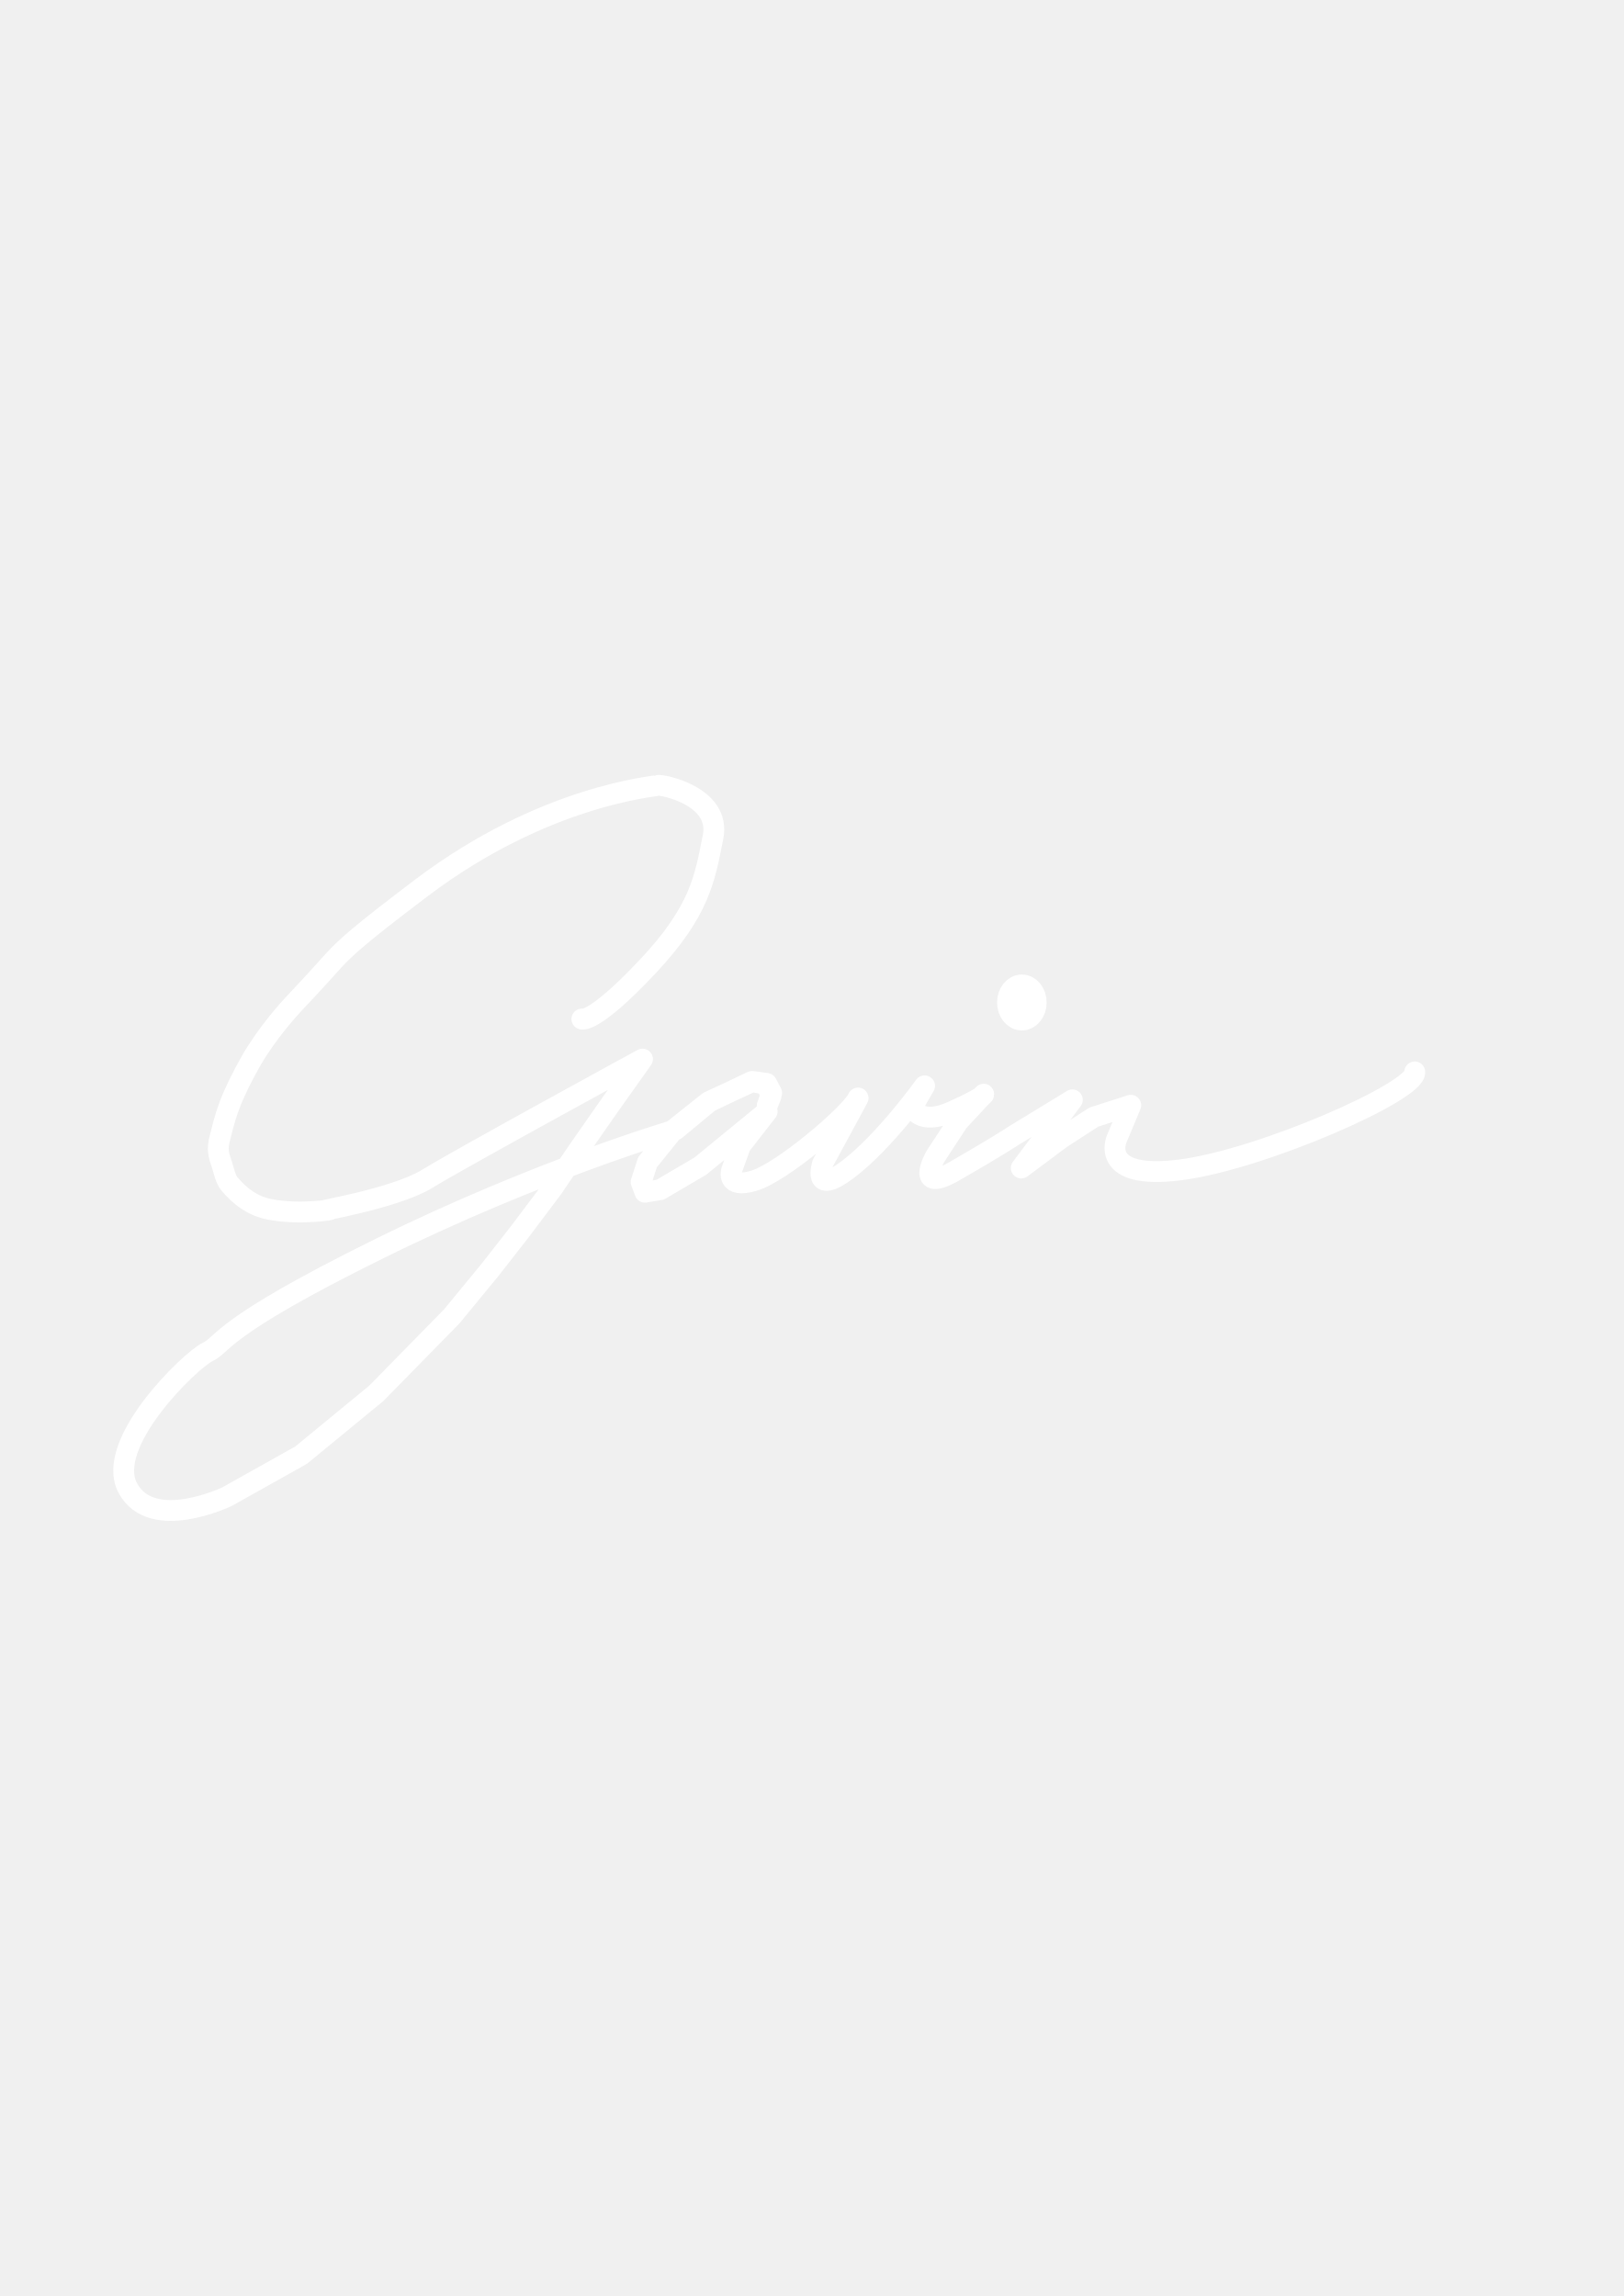
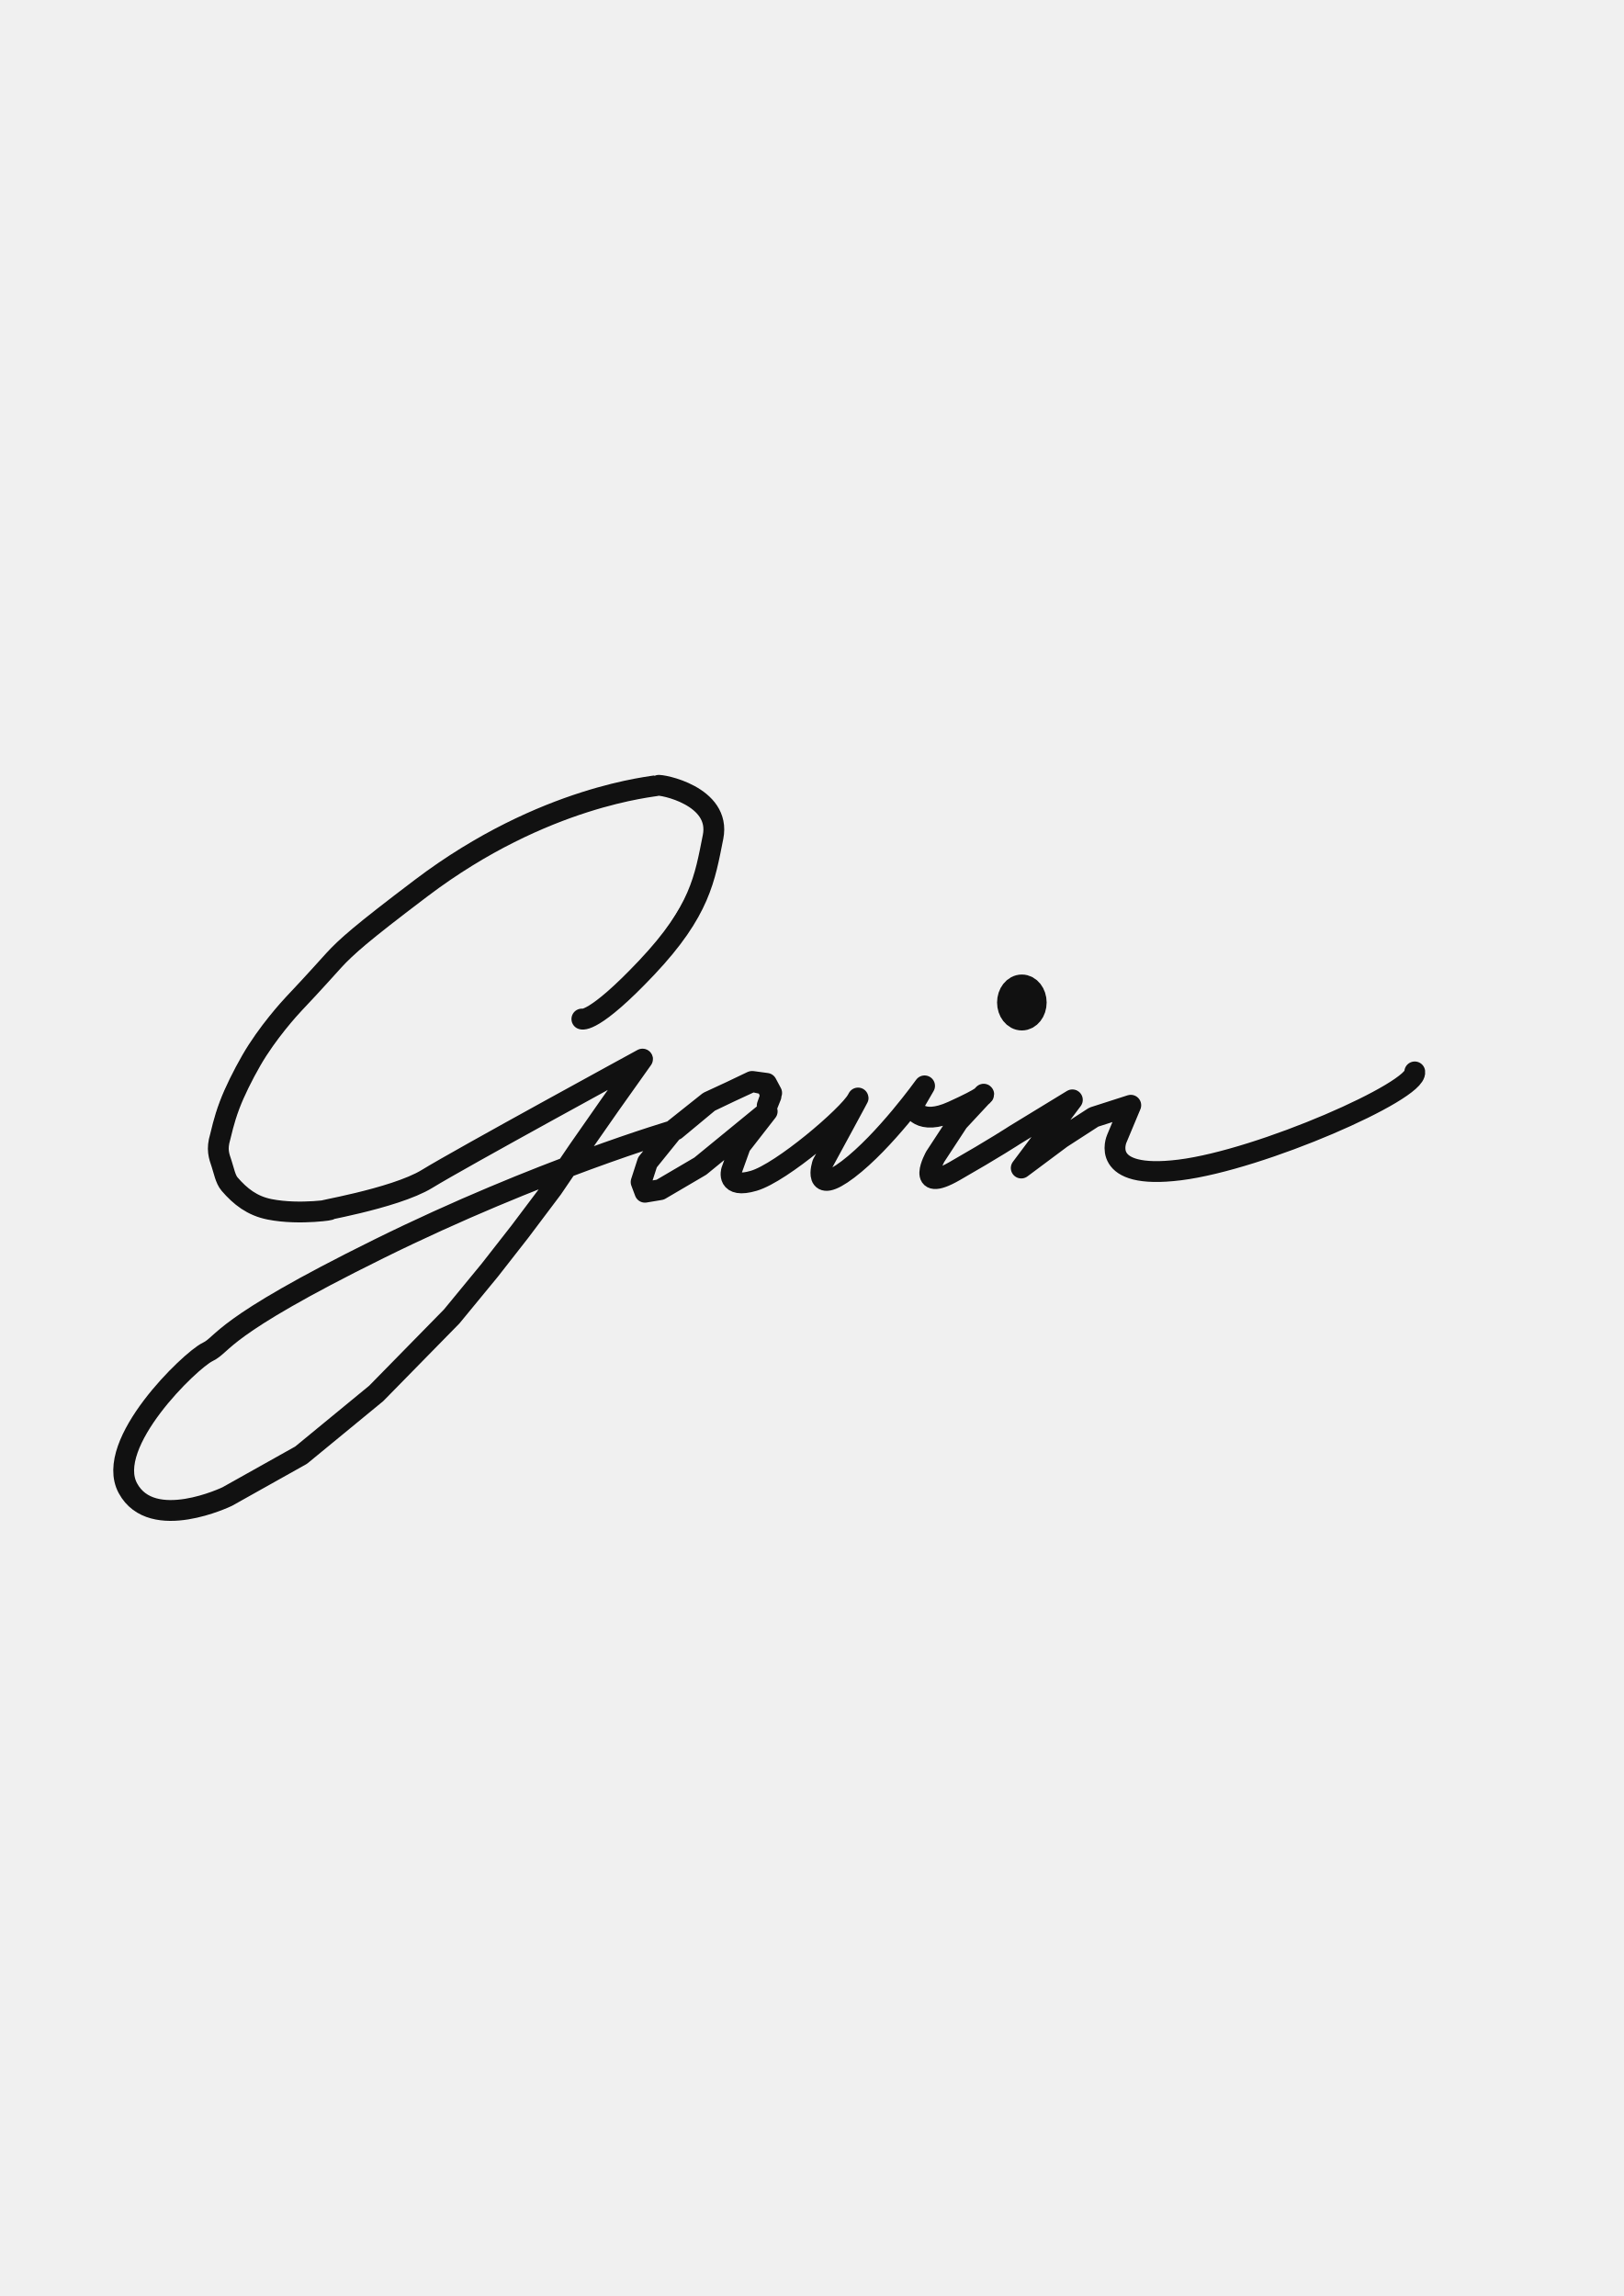
<svg xmlns="http://www.w3.org/2000/svg" width="210mm" height="297mm" viewBox="15 78 195 105" version="1.1" id="svg1" xml:space="preserve">
  <defs id="defs1" />
  <g id="layer1" style="display:inline">
-     <path d="m 91.137,86.599 c -4.704,0.675 -9.939,2.592 -16.173,5.899 -13.581,7.208 -26.482,18.98 -31.988,29.177 -2.741,5.066 -3.346,9.351 -1.803,12.538 0.568,1.19 2.247,2.91 3.445,3.531 4.259,2.235 9.741,1.838 18.062,-1.309 4.198,-1.587 11.581,-5.317 17.223,-8.703 1.161,-0.688 7.087,-4.312 8.519,-5.198 0.543,-0.331 0.543,-0.331 0.111,0.317 -0.716,1.058 -2.716,4.113 -3.494,5.33 -0.395,0.622 -0.926,1.415 -1.173,1.759 -0.247,0.344 -0.778,1.098 -1.173,1.68 -0.395,0.582 -0.877,1.111 -1.049,1.19 -0.173,0.066 -0.852,0.344 -1.494,0.582 -11.457,4.444 -22.581,9.562 -29.507,13.583 -3.58,2.09 -4.988,2.976 -7.963,5.105 -6.222,4.418 -10.531,9.007 -12.593,13.398 -0.716,1.508 -0.975,2.579 -0.975,4.047 0,1.032 0.037,1.296 0.346,2.01 0.642,1.508 2.074,2.579 4.037,3.029 1.753,0.397 5.074,0.066 7.395,-0.754 10.111,-3.545 22.791,-14.39 35.507,-30.341 0.815,-1.018 1.691,-2.143 1.963,-2.5 1.296,-1.719 3.284,-4.391 3.951,-5.317 0.407,-0.555 0.914,-1.243 1.111,-1.508 0.21,-0.265 0.457,-0.595 0.556,-0.754 0.198,-0.291 1.173,-0.688 6.111,-2.473 1.704,-0.608 3.198,-1.164 3.321,-1.217 0.148,-0.053 0.012,0.198 -0.358,0.688 -1.309,1.719 -1.914,3.002 -1.914,4.074 0,1.323 0.827,2.116 2.148,2.09 1.556,-0.013 3.827,-1.296 7.729,-4.325 0.852,-0.661 1.605,-1.243 1.667,-1.283 0.074,-0.053 -0.037,0.278 -0.235,0.714 -0.494,1.058 -0.58,2.341 -0.21,2.976 0.617,1.058 1.889,1.177 3.654,0.357 2.222,-1.045 4.642,-2.658 7.963,-5.33 0.42,-0.344 0.42,-0.344 -0.037,0.542 -1.049,2.024 -1.383,3.69 -0.877,4.431 0.358,0.529 1.074,0.886 1.58,0.78 1.395,-0.278 3.963,-2.46 7.753,-6.6 2.062,-2.248 2.062,-2.248 2.432,-1.905 0.235,0.198 0.617,0.384 0.975,0.436 0.728,0.119 2.432,-0.132 3.185,-0.476 0.309,-0.145 0.593,-0.265 0.63,-0.265 0.037,0 -0.198,0.317 -0.519,0.688 -0.877,1.045 -2.099,2.989 -2.617,4.153 -0.37,0.833 -0.469,1.204 -0.469,1.799 0,0.675 0.049,0.807 0.383,1.177 0.58,0.608 1.136,0.688 2.259,0.317 1.803,-0.608 4.79,-2.46 10.605,-6.56 1.247,-0.886 2.284,-1.574 2.309,-1.547 0.012,0.013 -1.099,1.402 -2.482,3.055 -1.383,1.653 -2.519,3.095 -2.519,3.201 0,0.635 0.704,1.23 1.21,1.032 0.111,-0.053 1.185,-0.846 2.37,-1.759 2.358,-1.838 3.63,-2.738 5.432,-3.862 1.494,-0.939 4.198,-2.315 4.198,-2.143 0,0.04 -0.198,0.344 -0.432,0.688 -0.654,0.913 -1.161,2.143 -1.247,3.029 -0.099,0.952 0.21,1.812 0.901,2.579 1.593,1.746 6.012,1.944 12.013,0.516 3.605,-0.846 7.025,-1.944 10.741,-3.412 5.494,-2.196 10.173,-4.709 12.284,-6.626 1.148,-1.032 1.383,-1.376 1.222,-1.838 -0.148,-0.45 -0.469,-0.489 -0.519,-0.066 -0.049,0.331 -1.42,1.627 -2.086,1.971 -0.222,0.106 -0.457,0.278 -0.543,0.384 -0.074,0.106 -0.198,0.185 -0.259,0.185 -0.074,0 -0.272,0.106 -0.444,0.251 -0.815,0.622 -5.235,2.844 -7.259,3.65 -5.803,2.328 -10.902,3.809 -16.013,4.656 -1.951,0.317 -5.568,0.317 -6.506,0 -0.963,-0.317 -1.469,-0.688 -1.667,-1.204 -0.16,-0.384 -0.148,-0.555 0,-1.19 0.161,-0.661 0.506,-1.309 1.765,-3.32 0.494,-0.807 0.506,-1.283 0.037,-1.799 -0.444,-0.463 -0.79,-0.489 -1.877,-0.106 -1.494,0.516 -5.148,2.513 -7.21,3.928 l -0.864,0.595 0.753,-0.86 c 0.407,-0.476 1.111,-1.349 1.568,-1.957 0.963,-1.27 1.062,-1.759 0.506,-2.315 -0.63,-0.635 -0.123,-0.913 -7.087,3.968 -4.136,2.897 -8.519,5.357 -9.568,5.357 -0.173,0 -0.309,-0.013 -0.309,-0.04 0,-0.212 0.914,-1.957 1.457,-2.804 1.37,-2.103 3.617,-4.814 4.556,-5.502 0.42,-0.317 0.531,-0.476 0.531,-0.78 0,-0.476 -0.383,-0.926 -0.778,-0.926 -0.161,0 -0.765,0.331 -1.333,0.727 -1.198,0.846 -2.531,1.428 -4.124,1.825 -2.284,0.555 -2.852,-0.145 -1.457,-1.799 0.679,-0.82 0.778,-1.376 0.296,-1.772 -0.494,-0.41 -1.173,0.079 -2.049,1.481 -1.025,1.64 -5.938,6.745 -8.383,8.716 -0.975,0.78 -1.679,1.204 -1.679,1.018 0,-0.503 3.037,-6.891 3.654,-7.684 0.222,-0.278 0.333,-0.86 0.235,-1.177 -0.123,-0.436 -0.667,-0.688 -1.074,-0.489 -0.296,0.119 -1.21,1.495 -1.21,1.786 0,0.331 -2.79,2.685 -5.247,4.444 -2.642,1.891 -4.975,3.174 -6.358,3.492 -0.963,0.225 -1.025,-0.079 -0.37,-1.653 0.494,-1.177 2.284,-4.021 2.901,-4.616 0.494,-0.476 0.728,-1.389 0.42,-1.6 -0.086,-0.053 -0.025,-0.212 0.173,-0.436 1.457,-1.706 0.012,-3.809 -2.42,-3.518 -2.432,0.304 -6.494,2.592 -9.247,5.211 -0.457,0.436 -0.951,0.82 -1.111,0.873 -0.457,0.145 -9.148,3.214 -9.408,3.32 -0.173,0.066 -0.074,-0.159 0.333,-0.754 0.321,-0.463 1.457,-2.182 2.519,-3.809 2,-3.042 4.074,-5.939 4.654,-6.454 0.173,-0.172 0.321,-0.436 0.321,-0.608 0,-0.436 -0.531,-1.018 -0.926,-1.018 -0.321,0 -1.21,0.423 -1.543,0.741 -0.111,0.093 -0.58,0.41 -1.049,0.688 -0.481,0.278 -2.198,1.362 -3.827,2.407 -1.63,1.032 -3.21,2.024 -3.519,2.209 -3.062,1.852 -4.408,2.619 -7.716,4.404 -11.321,6.124 -19.556,8.795 -25.26,8.227 -3.383,-0.344 -5.445,-1.547 -6.482,-3.796 -0.716,-1.561 -0.815,-2.777 -0.42,-4.788 1.259,-6.388 7.531,-15.078 16.716,-23.159 2.012,-1.772 5.975,-4.92 7.605,-6.044 0.309,-0.198 0.864,-0.595 1.235,-0.86 1.864,-1.362 5.395,-3.505 8.124,-4.947 6.593,-3.478 11.346,-5.171 16.136,-5.78 2.728,-0.331 5.099,0.225 6.235,1.481 0.642,0.714 0.815,1.071 1.062,2.196 0.901,4.206 -3.827,12.935 -10.852,19.985 -1.494,1.495 -3.136,2.87 -3.766,3.161 -0.543,0.238 -0.444,0.516 0.173,0.476 0.852,-0.066 2.815,-1.217 4.37,-2.592 1.704,-1.495 4.346,-4.378 5.84,-6.375 2.852,-3.809 4.975,-8.041 5.58,-11.136 0.21,-1.045 0.235,-2.883 0.049,-3.73 -0.481,-2.248 -2.21,-3.981 -4.642,-4.642 -1.296,-0.357 -3.654,-0.436 -5.346,-0.198 z m 15.432,37.337 c 0.358,0.317 0.259,0.688 -0.494,1.759 -0.926,1.336 -3.198,3.267 -7.222,6.163 -2.482,1.786 -4.247,2.751 -5.333,2.91 -0.568,0.079 -0.568,0.079 -0.481,-0.37 0.259,-1.389 1.765,-3.439 4.062,-5.542 2.37,-2.156 3.272,-2.83 5.124,-3.822 2.37,-1.27 3.741,-1.614 4.346,-1.098 z m -26.198,10.964 c -0.173,0.212 -0.827,1.111 -1.469,2.024 -1.309,1.865 -4.062,5.529 -5.296,7.01 -0.457,0.542 -0.988,1.204 -1.185,1.455 -2.926,3.703 -9.259,10.502 -13.013,13.967 -6.938,6.401 -13.741,10.991 -19.161,12.922 -2.766,0.992 -5.605,1.243 -7.358,0.648 -2.568,-0.86 -3.111,-3.32 -1.556,-6.891 2.025,-4.642 6.877,-9.562 14.432,-14.655 6.469,-4.351 18.037,-10.171 29.013,-14.588 4.111,-1.653 5.58,-2.222 5.729,-2.235 0.123,-0.013 0.074,0.106 -0.136,0.344 z m 56.853,-23.238 c -0.691,0.45 -0.852,1.151 -0.407,1.759 0.358,0.489 0.889,0.569 1.42,0.225 0.79,-0.516 0.901,-1.23 0.321,-1.865 -0.42,-0.45 -0.79,-0.489 -1.333,-0.119 z" id="path1" style="fill:#ffffff;stroke:none;stroke-width:0.013" />
+     <path d="m 91.137,86.599 c -4.704,0.675 -9.939,2.592 -16.173,5.899 -13.581,7.208 -26.482,18.98 -31.988,29.177 -2.741,5.066 -3.346,9.351 -1.803,12.538 0.568,1.19 2.247,2.91 3.445,3.531 4.259,2.235 9.741,1.838 18.062,-1.309 4.198,-1.587 11.581,-5.317 17.223,-8.703 1.161,-0.688 7.087,-4.312 8.519,-5.198 0.543,-0.331 0.543,-0.331 0.111,0.317 -0.716,1.058 -2.716,4.113 -3.494,5.33 -0.395,0.622 -0.926,1.415 -1.173,1.759 -0.247,0.344 -0.778,1.098 -1.173,1.68 -0.395,0.582 -0.877,1.111 -1.049,1.19 -0.173,0.066 -0.852,0.344 -1.494,0.582 -11.457,4.444 -22.581,9.562 -29.507,13.583 -3.58,2.09 -4.988,2.976 -7.963,5.105 -6.222,4.418 -10.531,9.007 -12.593,13.398 -0.716,1.508 -0.975,2.579 -0.975,4.047 0,1.032 0.037,1.296 0.346,2.01 0.642,1.508 2.074,2.579 4.037,3.029 1.753,0.397 5.074,0.066 7.395,-0.754 10.111,-3.545 22.791,-14.39 35.507,-30.341 0.815,-1.018 1.691,-2.143 1.963,-2.5 1.296,-1.719 3.284,-4.391 3.951,-5.317 0.407,-0.555 0.914,-1.243 1.111,-1.508 0.21,-0.265 0.457,-0.595 0.556,-0.754 0.198,-0.291 1.173,-0.688 6.111,-2.473 1.704,-0.608 3.198,-1.164 3.321,-1.217 0.148,-0.053 0.012,0.198 -0.358,0.688 -1.309,1.719 -1.914,3.002 -1.914,4.074 0,1.323 0.827,2.116 2.148,2.09 1.556,-0.013 3.827,-1.296 7.729,-4.325 0.852,-0.661 1.605,-1.243 1.667,-1.283 0.074,-0.053 -0.037,0.278 -0.235,0.714 -0.494,1.058 -0.58,2.341 -0.21,2.976 0.617,1.058 1.889,1.177 3.654,0.357 2.222,-1.045 4.642,-2.658 7.963,-5.33 0.42,-0.344 0.42,-0.344 -0.037,0.542 -1.049,2.024 -1.383,3.69 -0.877,4.431 0.358,0.529 1.074,0.886 1.58,0.78 1.395,-0.278 3.963,-2.46 7.753,-6.6 2.062,-2.248 2.062,-2.248 2.432,-1.905 0.235,0.198 0.617,0.384 0.975,0.436 0.728,0.119 2.432,-0.132 3.185,-0.476 0.309,-0.145 0.593,-0.265 0.63,-0.265 0.037,0 -0.198,0.317 -0.519,0.688 -0.877,1.045 -2.099,2.989 -2.617,4.153 -0.37,0.833 -0.469,1.204 -0.469,1.799 0,0.675 0.049,0.807 0.383,1.177 0.58,0.608 1.136,0.688 2.259,0.317 1.803,-0.608 4.79,-2.46 10.605,-6.56 1.247,-0.886 2.284,-1.574 2.309,-1.547 0.012,0.013 -1.099,1.402 -2.482,3.055 -1.383,1.653 -2.519,3.095 -2.519,3.201 0,0.635 0.704,1.23 1.21,1.032 0.111,-0.053 1.185,-0.846 2.37,-1.759 2.358,-1.838 3.63,-2.738 5.432,-3.862 1.494,-0.939 4.198,-2.315 4.198,-2.143 0,0.04 -0.198,0.344 -0.432,0.688 -0.654,0.913 -1.161,2.143 -1.247,3.029 -0.099,0.952 0.21,1.812 0.901,2.579 1.593,1.746 6.012,1.944 12.013,0.516 3.605,-0.846 7.025,-1.944 10.741,-3.412 5.494,-2.196 10.173,-4.709 12.284,-6.626 1.148,-1.032 1.383,-1.376 1.222,-1.838 -0.148,-0.45 -0.469,-0.489 -0.519,-0.066 -0.049,0.331 -1.42,1.627 -2.086,1.971 -0.222,0.106 -0.457,0.278 -0.543,0.384 -0.074,0.106 -0.198,0.185 -0.259,0.185 -0.074,0 -0.272,0.106 -0.444,0.251 -0.815,0.622 -5.235,2.844 -7.259,3.65 -5.803,2.328 -10.902,3.809 -16.013,4.656 -1.951,0.317 -5.568,0.317 -6.506,0 -0.963,-0.317 -1.469,-0.688 -1.667,-1.204 -0.16,-0.384 -0.148,-0.555 0,-1.19 0.161,-0.661 0.506,-1.309 1.765,-3.32 0.494,-0.807 0.506,-1.283 0.037,-1.799 -0.444,-0.463 -0.79,-0.489 -1.877,-0.106 -1.494,0.516 -5.148,2.513 -7.21,3.928 l -0.864,0.595 0.753,-0.86 c 0.407,-0.476 1.111,-1.349 1.568,-1.957 0.963,-1.27 1.062,-1.759 0.506,-2.315 -0.63,-0.635 -0.123,-0.913 -7.087,3.968 -4.136,2.897 -8.519,5.357 -9.568,5.357 -0.173,0 -0.309,-0.013 -0.309,-0.04 0,-0.212 0.914,-1.957 1.457,-2.804 1.37,-2.103 3.617,-4.814 4.556,-5.502 0.42,-0.317 0.531,-0.476 0.531,-0.78 0,-0.476 -0.383,-0.926 -0.778,-0.926 -0.161,0 -0.765,0.331 -1.333,0.727 -1.198,0.846 -2.531,1.428 -4.124,1.825 -2.284,0.555 -2.852,-0.145 -1.457,-1.799 0.679,-0.82 0.778,-1.376 0.296,-1.772 -0.494,-0.41 -1.173,0.079 -2.049,1.481 -1.025,1.64 -5.938,6.745 -8.383,8.716 -0.975,0.78 -1.679,1.204 -1.679,1.018 0,-0.503 3.037,-6.891 3.654,-7.684 0.222,-0.278 0.333,-0.86 0.235,-1.177 -0.123,-0.436 -0.667,-0.688 -1.074,-0.489 -0.296,0.119 -1.21,1.495 -1.21,1.786 0,0.331 -2.79,2.685 -5.247,4.444 -2.642,1.891 -4.975,3.174 -6.358,3.492 -0.963,0.225 -1.025,-0.079 -0.37,-1.653 0.494,-1.177 2.284,-4.021 2.901,-4.616 0.494,-0.476 0.728,-1.389 0.42,-1.6 -0.086,-0.053 -0.025,-0.212 0.173,-0.436 1.457,-1.706 0.012,-3.809 -2.42,-3.518 -2.432,0.304 -6.494,2.592 -9.247,5.211 -0.457,0.436 -0.951,0.82 -1.111,0.873 -0.457,0.145 -9.148,3.214 -9.408,3.32 -0.173,0.066 -0.074,-0.159 0.333,-0.754 0.321,-0.463 1.457,-2.182 2.519,-3.809 2,-3.042 4.074,-5.939 4.654,-6.454 0.173,-0.172 0.321,-0.436 0.321,-0.608 0,-0.436 -0.531,-1.018 -0.926,-1.018 -0.321,0 -1.21,0.423 -1.543,0.741 -0.111,0.093 -0.58,0.41 -1.049,0.688 -0.481,0.278 -2.198,1.362 -3.827,2.407 -1.63,1.032 -3.21,2.024 -3.519,2.209 -3.062,1.852 -4.408,2.619 -7.716,4.404 -11.321,6.124 -19.556,8.795 -25.26,8.227 -3.383,-0.344 -5.445,-1.547 -6.482,-3.796 -0.716,-1.561 -0.815,-2.777 -0.42,-4.788 1.259,-6.388 7.531,-15.078 16.716,-23.159 2.012,-1.772 5.975,-4.92 7.605,-6.044 0.309,-0.198 0.864,-0.595 1.235,-0.86 1.864,-1.362 5.395,-3.505 8.124,-4.947 6.593,-3.478 11.346,-5.171 16.136,-5.78 2.728,-0.331 5.099,0.225 6.235,1.481 0.642,0.714 0.815,1.071 1.062,2.196 0.901,4.206 -3.827,12.935 -10.852,19.985 -1.494,1.495 -3.136,2.87 -3.766,3.161 -0.543,0.238 -0.444,0.516 0.173,0.476 0.852,-0.066 2.815,-1.217 4.37,-2.592 1.704,-1.495 4.346,-4.378 5.84,-6.375 2.852,-3.809 4.975,-8.041 5.58,-11.136 0.21,-1.045 0.235,-2.883 0.049,-3.73 -0.481,-2.248 -2.21,-3.981 -4.642,-4.642 -1.296,-0.357 -3.654,-0.436 -5.346,-0.198 z m 15.432,37.337 c 0.358,0.317 0.259,0.688 -0.494,1.759 -0.926,1.336 -3.198,3.267 -7.222,6.163 -2.482,1.786 -4.247,2.751 -5.333,2.91 -0.568,0.079 -0.568,0.079 -0.481,-0.37 0.259,-1.389 1.765,-3.439 4.062,-5.542 2.37,-2.156 3.272,-2.83 5.124,-3.822 2.37,-1.27 3.741,-1.614 4.346,-1.098 z m -26.198,10.964 c -0.173,0.212 -0.827,1.111 -1.469,2.024 -1.309,1.865 -4.062,5.529 -5.296,7.01 -0.457,0.542 -0.988,1.204 -1.185,1.455 -2.926,3.703 -9.259,10.502 -13.013,13.967 -6.938,6.401 -13.741,10.991 -19.161,12.922 -2.766,0.992 -5.605,1.243 -7.358,0.648 -2.568,-0.86 -3.111,-3.32 -1.556,-6.891 2.025,-4.642 6.877,-9.562 14.432,-14.655 6.469,-4.351 18.037,-10.171 29.013,-14.588 4.111,-1.653 5.58,-2.222 5.729,-2.235 0.123,-0.013 0.074,0.106 -0.136,0.344 z m 56.853,-23.238 c -0.691,0.45 -0.852,1.151 -0.407,1.759 0.358,0.489 0.889,0.569 1.42,0.225 0.79,-0.516 0.901,-1.23 0.321,-1.865 -0.42,-0.45 -0.79,-0.489 -1.333,-0.119 z" id="path1" style="fill:#111111;stroke:none;stroke-width:0.013" />
  </g>
  <g id="layer4">
-     <path style="display:inline;opacity:1;fill:none;stroke:#ffffff;stroke-width:2.501;stroke-linecap:round;stroke-linejoin:round;stroke-dasharray:none;stroke-opacity:1" d="m 84.881,115.01 c 0,0 1.376,0.612 7.8,-6.194 6.423,-6.806 6.959,-10.706 7.953,-15.676 0.994,-4.971 -6.27,-6.347 -6.653,-6.194 -0.382,0.153 -13.612,1.147 -28.37,12.312 -7.331,5.546 -9.044,7.101 -10.485,8.662 -1.086,1.176 -2.091,2.355 -4.826,5.246 -0.456,0.482 -3.208,3.485 -5.12,6.818 -1.019,1.775 -1.998,3.745 -2.605,5.352 -0.734,1.943 -0.999,3.393 -1.127,3.822 -0.452,1.512 -0.155,2.277 0.174,3.255 0.26,0.775 0.447,1.839 0.951,2.423 1.283,1.489 2.713,2.615 4.798,3.029 3.746,0.746 8.12,-0.062 7.001,0.087 -2.294,0.306 7.953,-1.3 11.929,-3.747 3.976,-2.447 25.86,-14.383 25.86,-14.383 l -3.883,5.471 -3.825,5.482 -3.112,4.582 -3.911,5.197 -3.605,4.612 -4.574,5.563 -4.394,4.481 -4.673,4.766 -9.023,7.418 -8.87,4.971 c 0,0 -9.023,4.359 -11.929,-0.994 -2.906,-5.353 7.494,-15.37 9.559,-16.364 2.065,-0.994 1.224,-2.829 20.57,-12.388 19.347,-9.559 35.635,-14.3 35.635,-14.3 l 4.053,-3.365 5.123,-2.447 1.759,0.382 0.535,1.376 -0.459,1.147 0.535,-1.529 -0.612,-1.147 -1.682,-0.229 -5.276,2.447 -4.129,3.288 -3.212,3.976 -0.765,2.371 0.459,1.224 1.835,-0.306 4.818,-2.829 8.029,-6.576 -3.212,4.129 -1.071,2.982 c 0,0 -0.688,2.218 2.676,1.224 3.365,-0.994 11.317,-7.8 12.388,-9.712 1.071,-1.912 -4.129,7.647 -4.129,7.647 0,0 -1.376,4.053 3.059,0.688 4.435,-3.365 9.19,-10.024 9.19,-10.024 l -1.466,2.53 c 0,0 0.765,2.371 4.818,0.535 4.053,-1.835 3.747,-2.065 3.747,-2.065 l -3.059,3.288 -2.753,4.206 c 0,0 -2.523,4.512 2.294,1.759 4.818,-2.753 7.265,-4.359 7.265,-4.359 l 6.902,-4.213 -6.138,8.189 4.818,-3.594 3.9,-2.523 4.435,-1.426 -1.682,4.026 c 0,0 -2.218,4.971 7.57,3.747 9.788,-1.224 28.523,-9.482 28.217,-11.776" id="draw-gavin" />
-     <ellipse style="display:inline;fill:none;stroke:#ffffff;stroke-width:3.201;stroke-linecap:round;stroke-linejoin:round;stroke-dasharray:none;stroke-opacity:1" id="draw-i-dot" ry="1.759" rx="1.376" cy="113.022" cx="137.721" />
+     <path style="display:inline;opacity:1;fill:none;stroke:#111111;stroke-width:2.501;stroke-linecap:round;stroke-linejoin:round;stroke-dasharray:none;stroke-opacity:1" d="m 84.881,115.01 c 0,0 1.376,0.612 7.8,-6.194 6.423,-6.806 6.959,-10.706 7.953,-15.676 0.994,-4.971 -6.27,-6.347 -6.653,-6.194 -0.382,0.153 -13.612,1.147 -28.37,12.312 -7.331,5.546 -9.044,7.101 -10.485,8.662 -1.086,1.176 -2.091,2.355 -4.826,5.246 -0.456,0.482 -3.208,3.485 -5.12,6.818 -1.019,1.775 -1.998,3.745 -2.605,5.352 -0.734,1.943 -0.999,3.393 -1.127,3.822 -0.452,1.512 -0.155,2.277 0.174,3.255 0.26,0.775 0.447,1.839 0.951,2.423 1.283,1.489 2.713,2.615 4.798,3.029 3.746,0.746 8.12,-0.062 7.001,0.087 -2.294,0.306 7.953,-1.3 11.929,-3.747 3.976,-2.447 25.86,-14.383 25.86,-14.383 l -3.883,5.471 -3.825,5.482 -3.112,4.582 -3.911,5.197 -3.605,4.612 -4.574,5.563 -4.394,4.481 -4.673,4.766 -9.023,7.418 -8.87,4.971 c 0,0 -9.023,4.359 -11.929,-0.994 -2.906,-5.353 7.494,-15.37 9.559,-16.364 2.065,-0.994 1.224,-2.829 20.57,-12.388 19.347,-9.559 35.635,-14.3 35.635,-14.3 l 4.053,-3.365 5.123,-2.447 1.759,0.382 0.535,1.376 -0.459,1.147 0.535,-1.529 -0.612,-1.147 -1.682,-0.229 -5.276,2.447 -4.129,3.288 -3.212,3.976 -0.765,2.371 0.459,1.224 1.835,-0.306 4.818,-2.829 8.029,-6.576 -3.212,4.129 -1.071,2.982 c 0,0 -0.688,2.218 2.676,1.224 3.365,-0.994 11.317,-7.8 12.388,-9.712 1.071,-1.912 -4.129,7.647 -4.129,7.647 0,0 -1.376,4.053 3.059,0.688 4.435,-3.365 9.19,-10.024 9.19,-10.024 l -1.466,2.53 c 0,0 0.765,2.371 4.818,0.535 4.053,-1.835 3.747,-2.065 3.747,-2.065 l -3.059,3.288 -2.753,4.206 c 0,0 -2.523,4.512 2.294,1.759 4.818,-2.753 7.265,-4.359 7.265,-4.359 l 6.902,-4.213 -6.138,8.189 4.818,-3.594 3.9,-2.523 4.435,-1.426 -1.682,4.026 c 0,0 -2.218,4.971 7.57,3.747 9.788,-1.224 28.523,-9.482 28.217,-11.776" id="draw-gavin" />
+     <ellipse style="display:inline;fill:none;stroke:#111111;stroke-width:3.201;stroke-linecap:round;stroke-linejoin:round;stroke-dasharray:none;stroke-opacity:1" id="draw-i-dot" ry="1.759" rx="1.376" cy="113.022" cx="137.721" />
  </g>
</svg>
